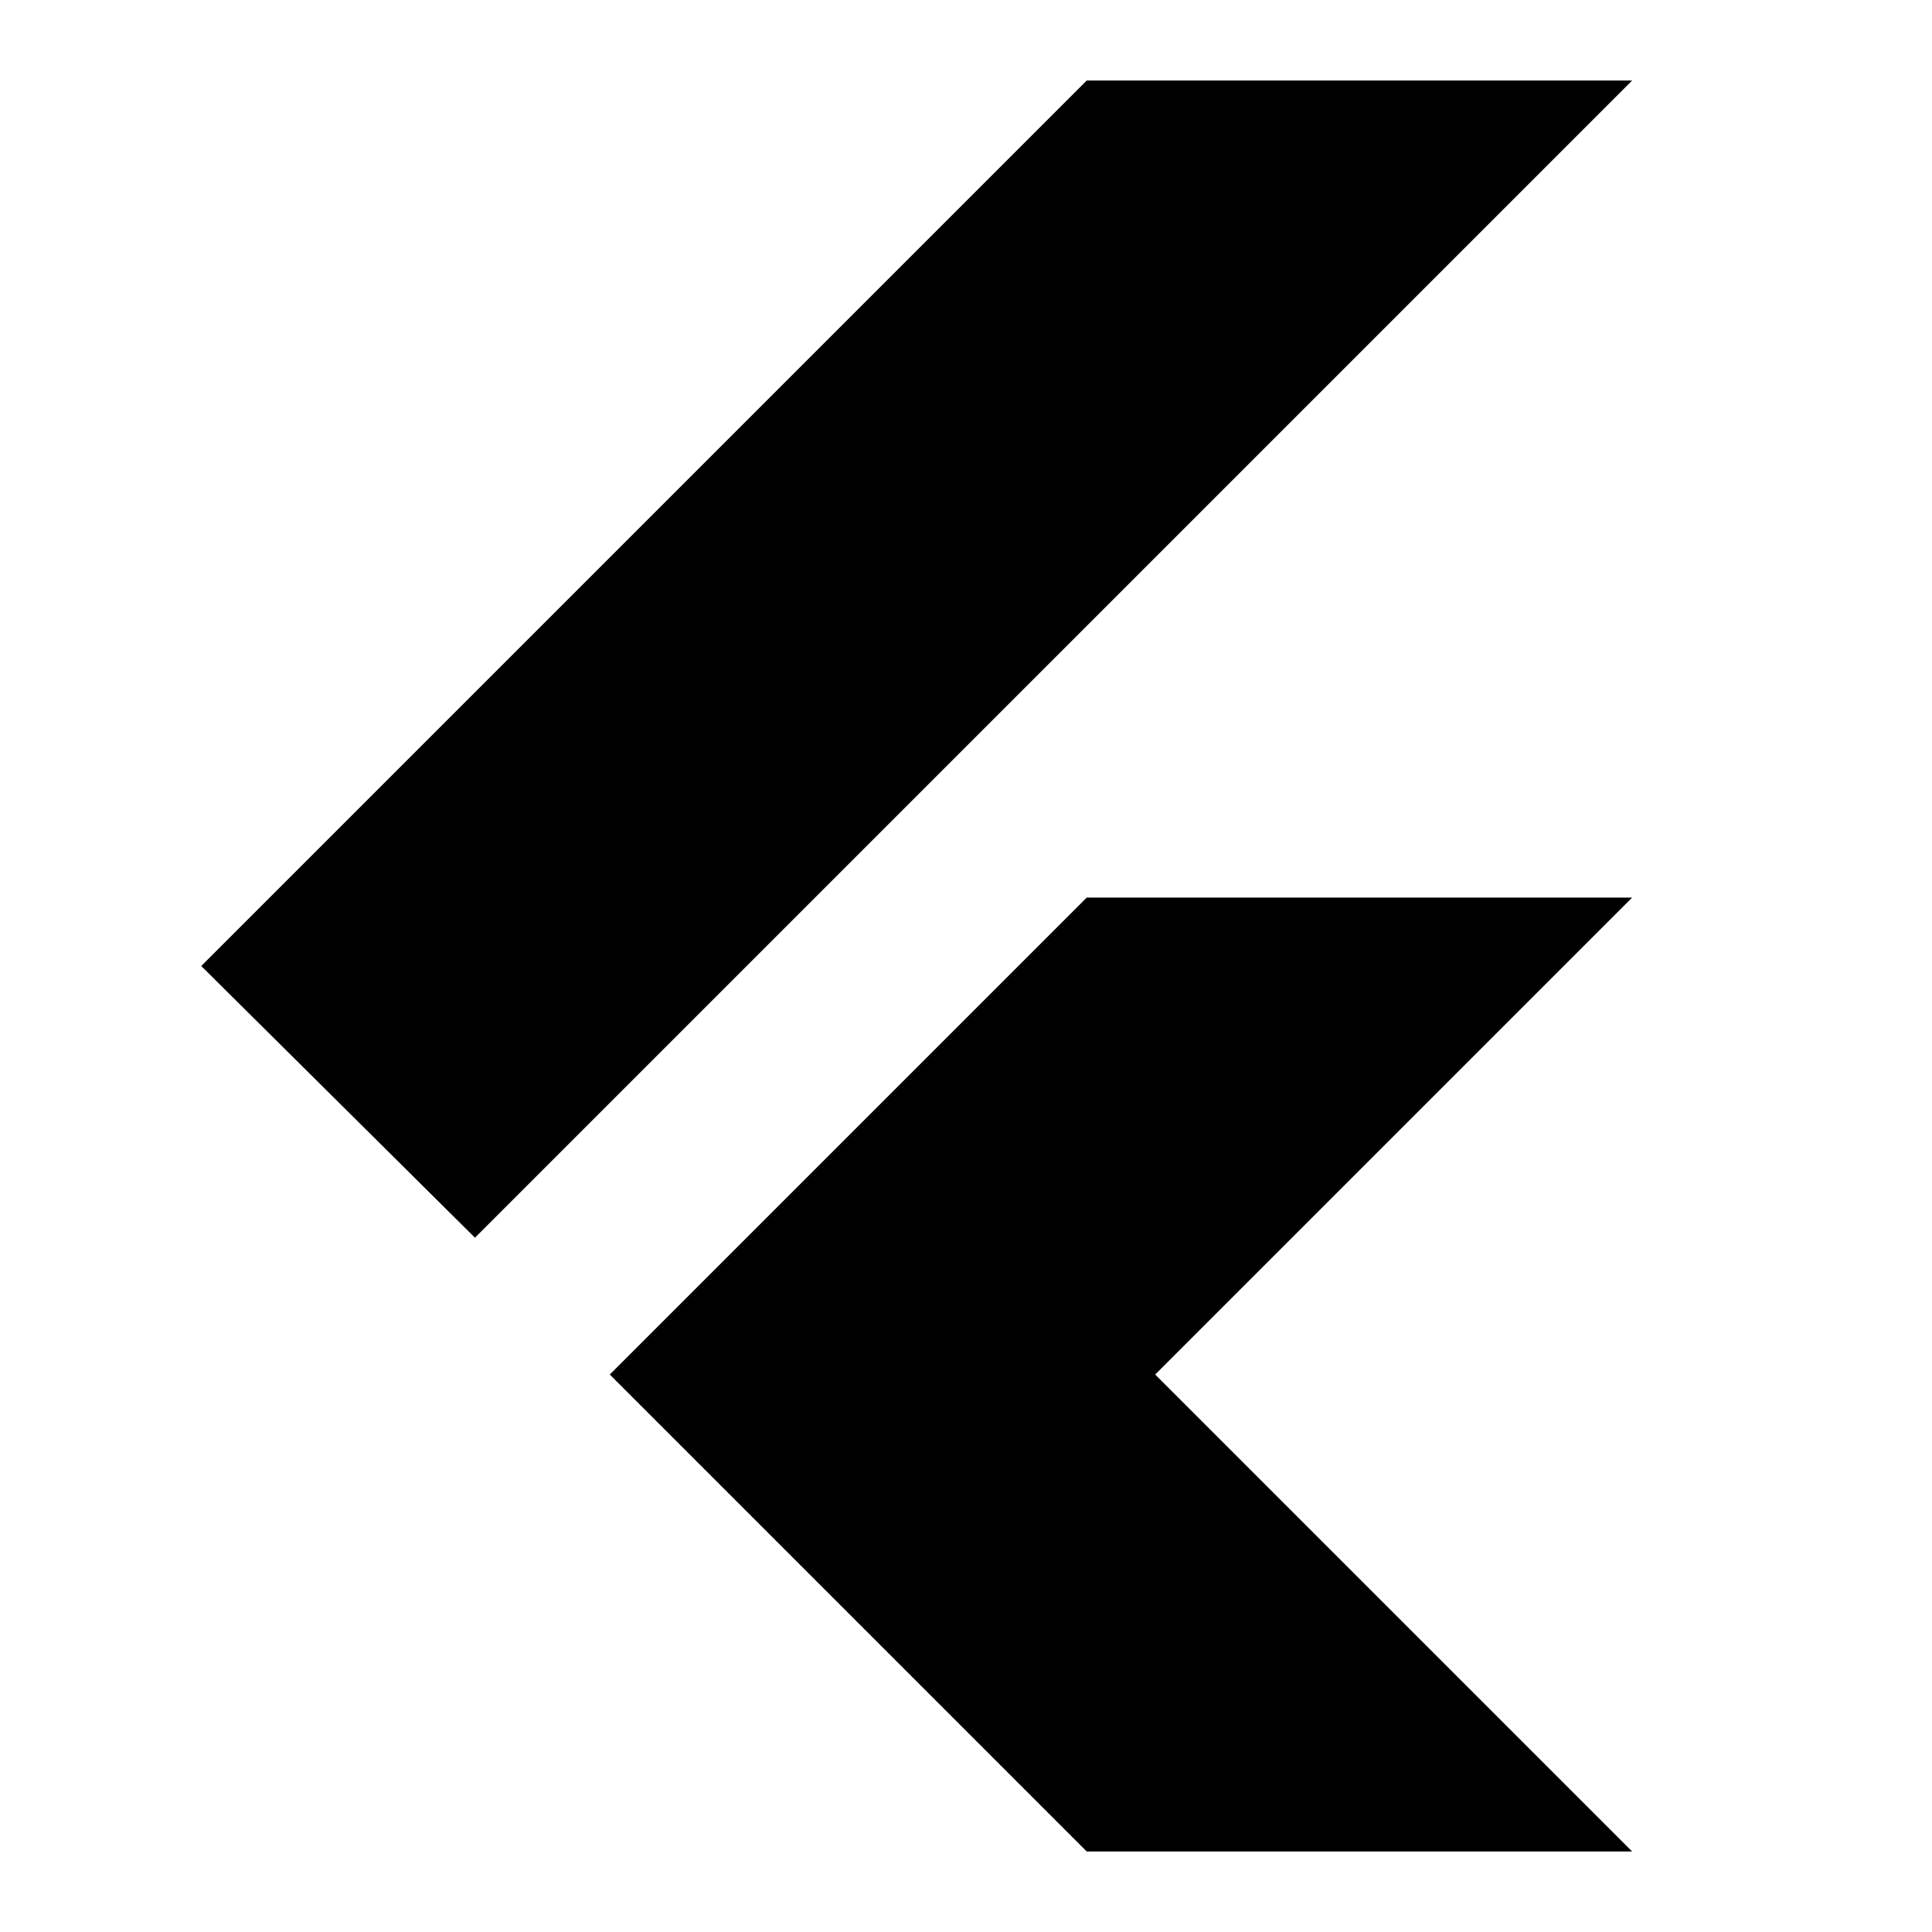
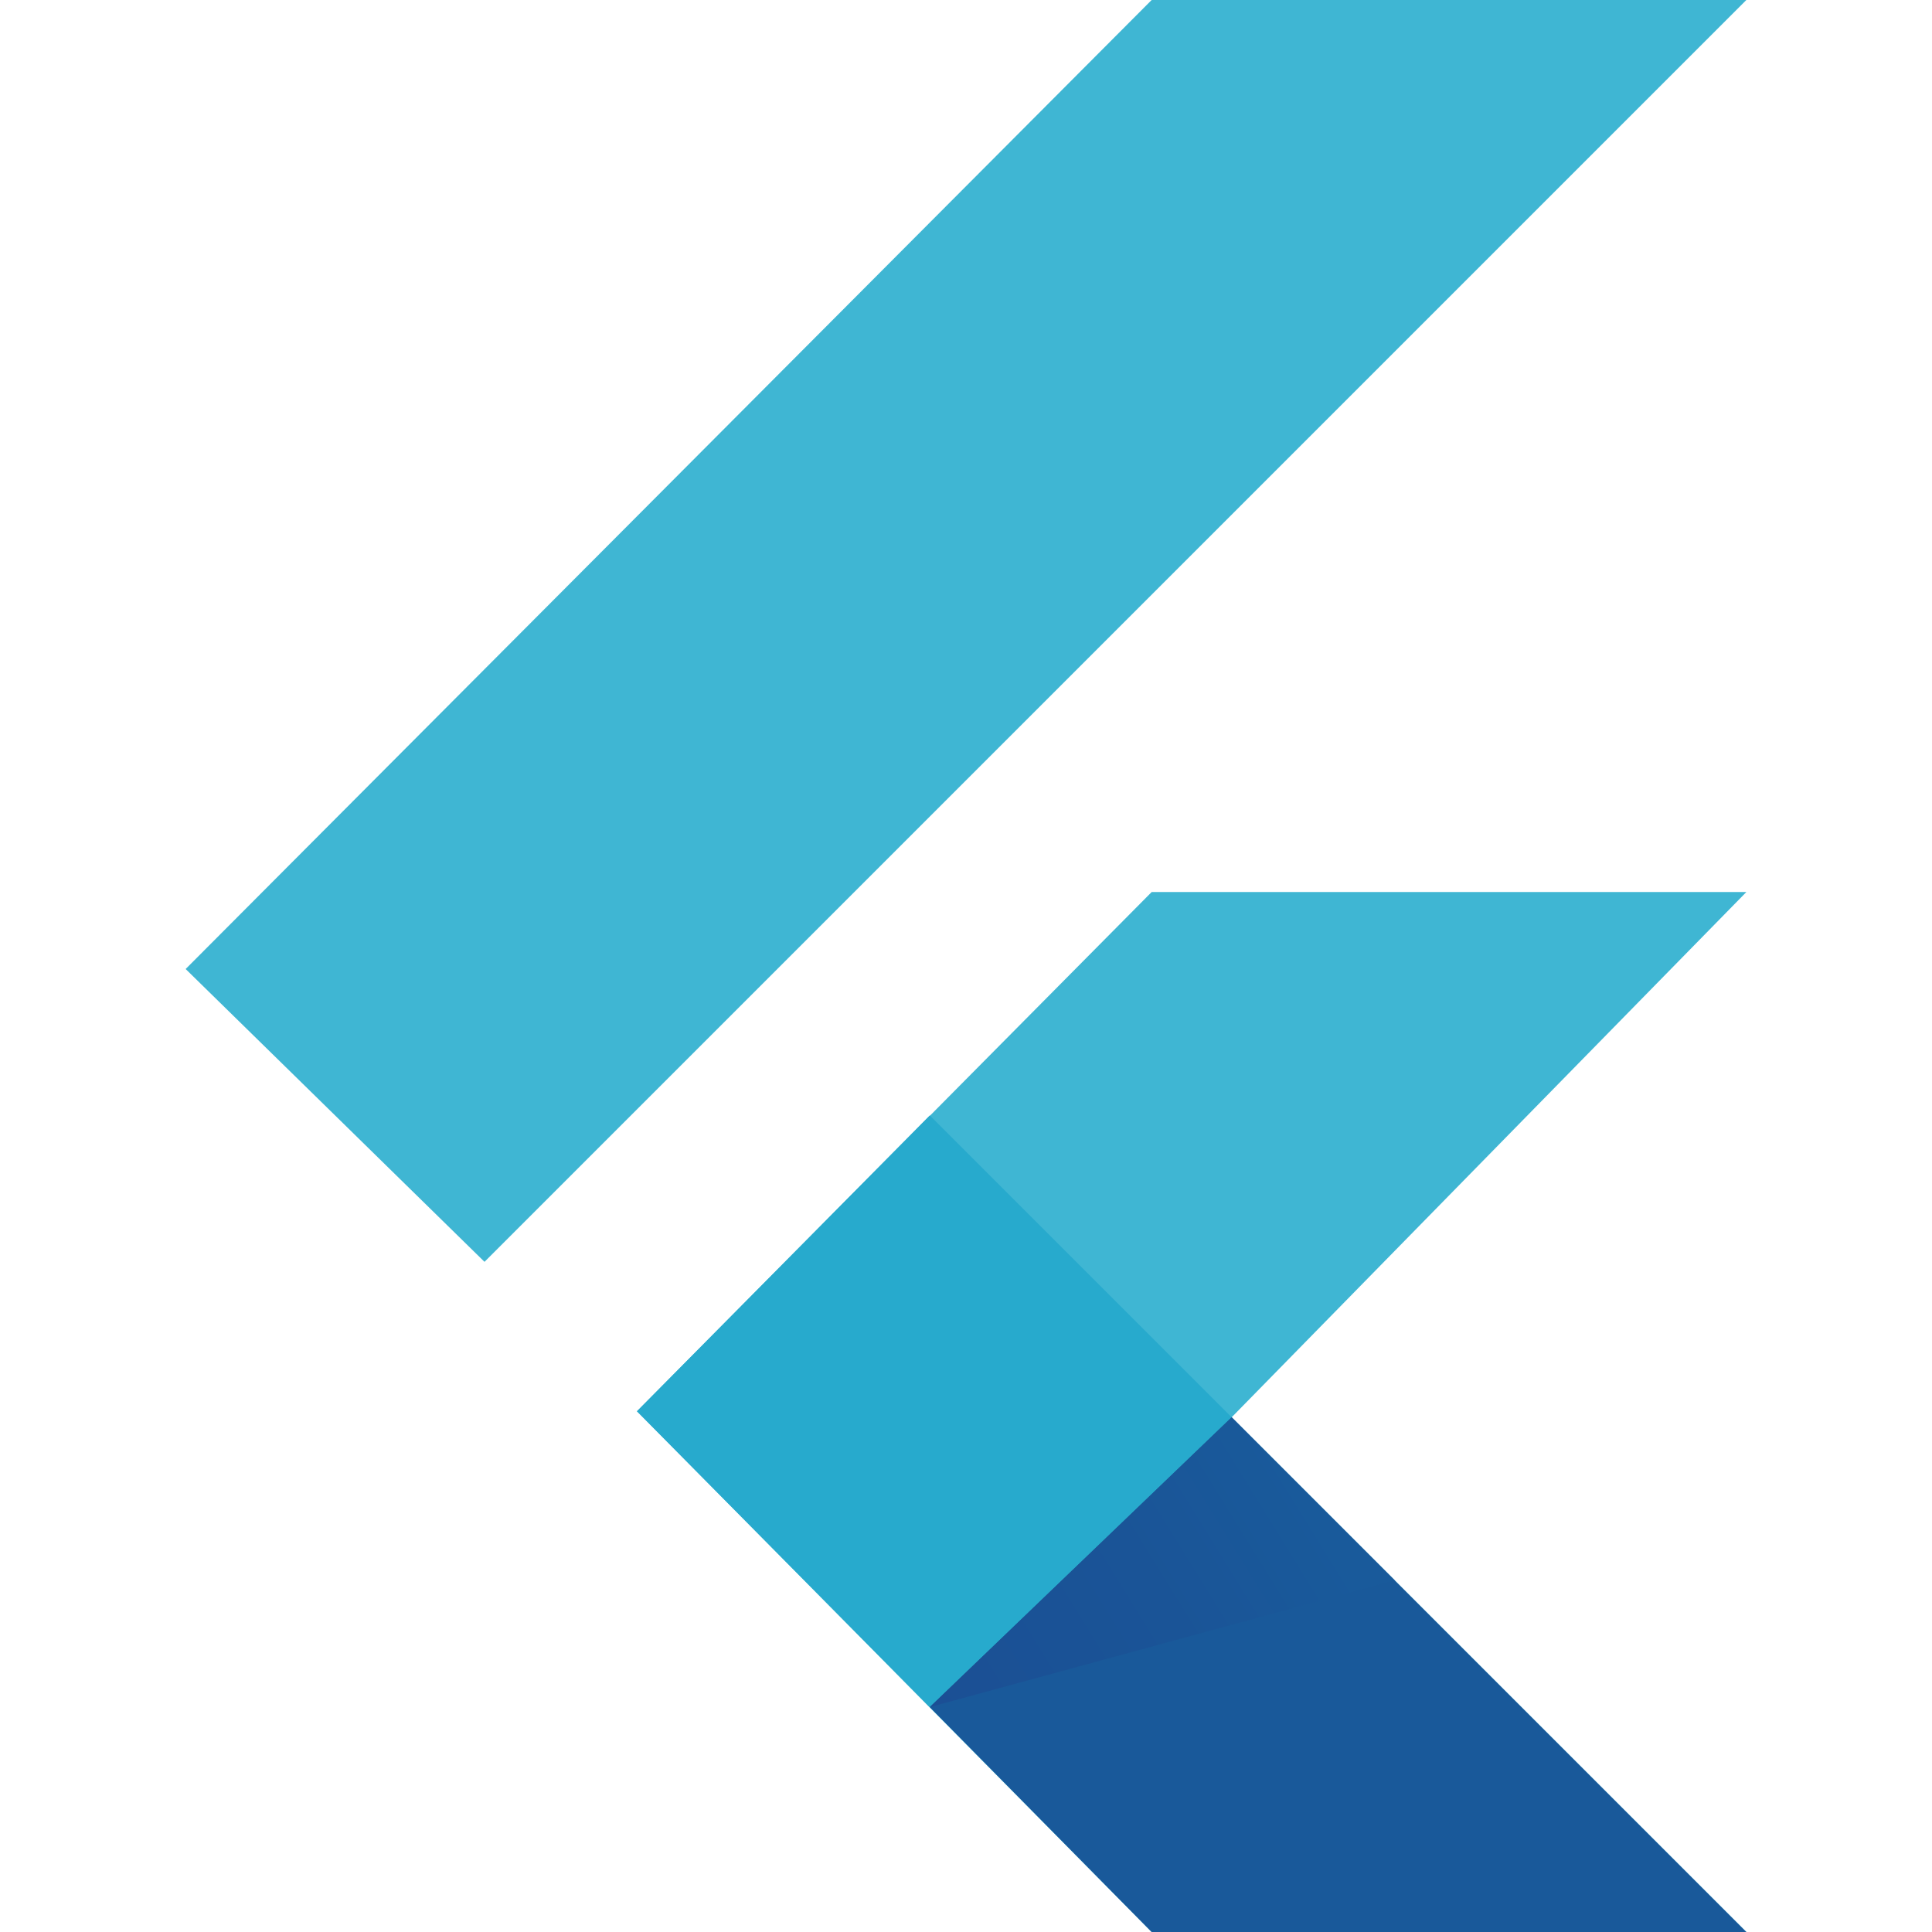
- <svg xmlns="http://www.w3.org/2000/svg" width="1em" height="1em" viewBox="0 0 24 24">
-   <path d="M0 0h24v24H0z" fill="none" />
-   <path fill="currentColor" d="M5.9 15.375L2.5 12l11-11h6.775zM13.5 23l-5.925-5.925L13.5 11.15h6.775l-5.925 5.925L20.275 23z" />
+ <svg xmlns="http://www.w3.org/2000/svg" width="1em" height="1em" viewBox="0 0 128 128">
+   <path d="M0 0h128v128H0z" fill="none" />
+   <path fill="#3fb6d3" d="M12.3 64.2L76.3 0h39.4L32.1 83.6zm64 63.8h39.4L81.6 93.9l34.1-34.8H76.3L42.2 93.5z" />
+   <path fill="#27aacd" d="m81.6 93.9l-20-20l-19.4 19.6l19.4 19.6z" />
+   <path fill="#19599a" d="M115.7 128L81.6 93.9l-20 19.2L76.3 128z" />
+   <linearGradient id="SVGzU71EysQ" x1="59.365" x2="86.825" y1="116.36" y2="99.399" gradientUnits="userSpaceOnUse">
+     <stop offset="0" stop-color="#1b4e94" />
+     <stop offset=".63" stop-color="#1a5497" />
+     <stop offset="1" stop-color="#195a9b" />
+   </linearGradient>
+   <path fill="url(#SVGzU71EysQ)" d="m61.6 113.1l30.8-8.4l-10.8-10.8z" />
</svg>
